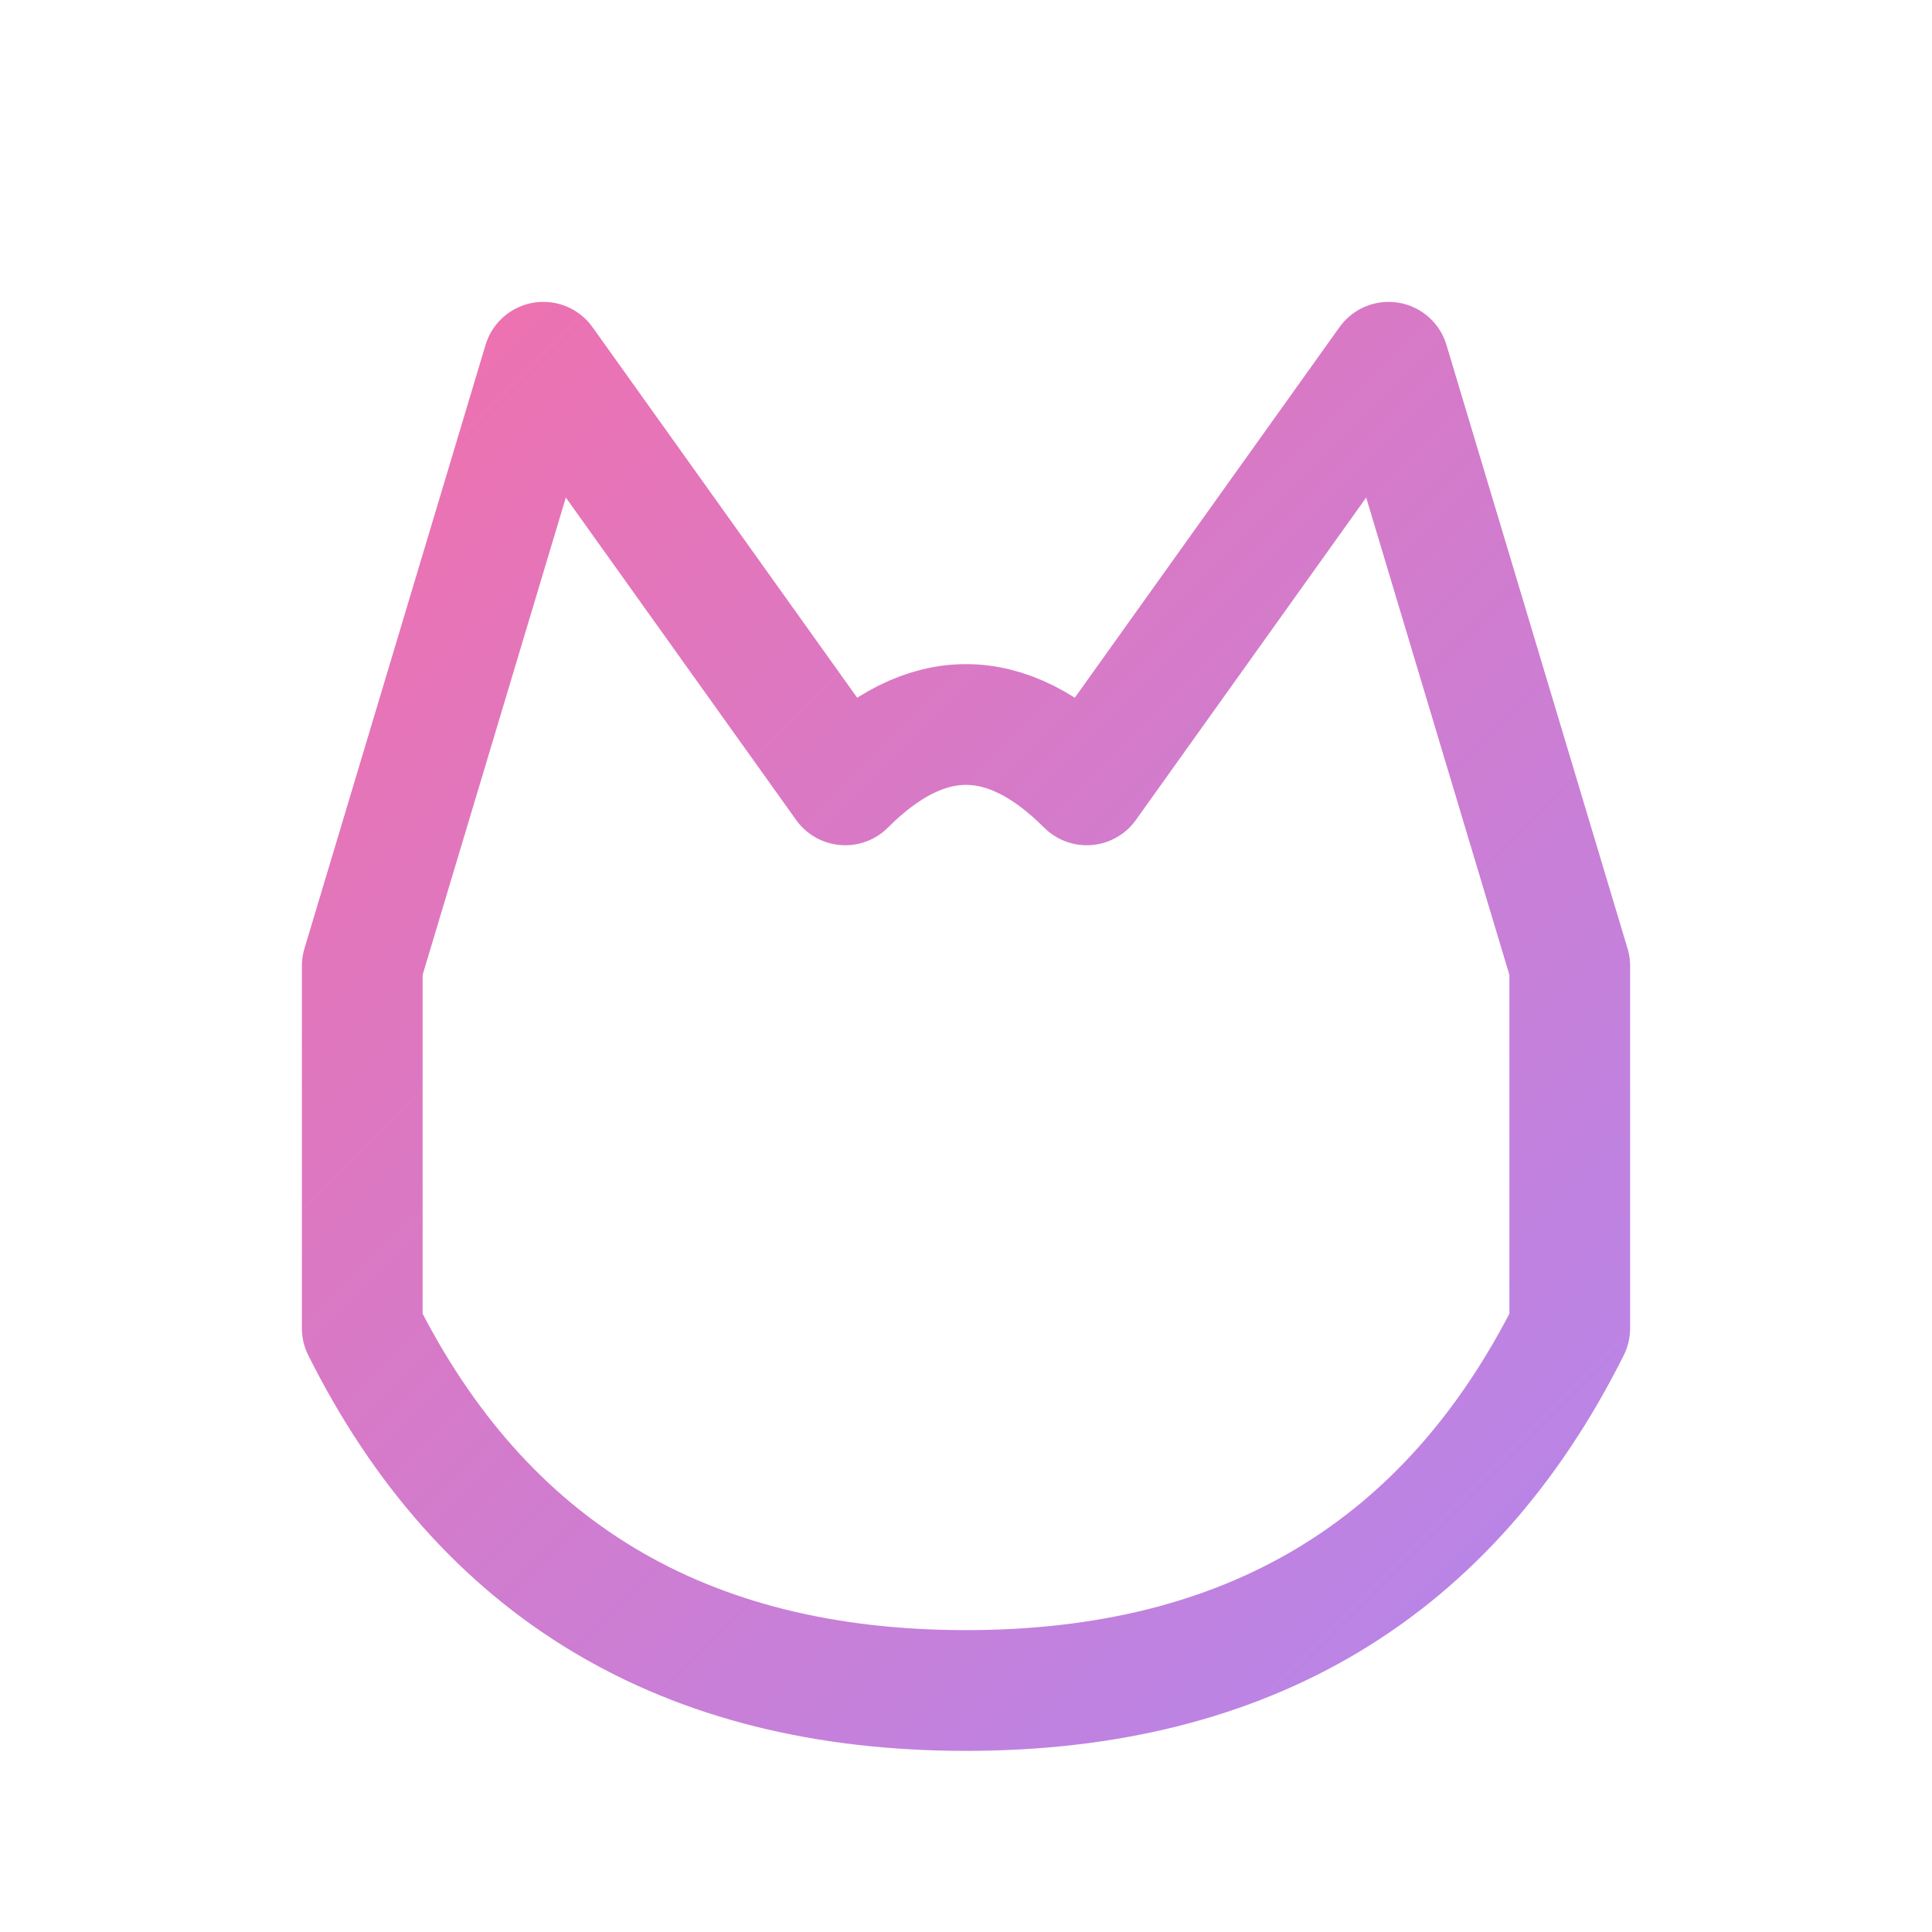
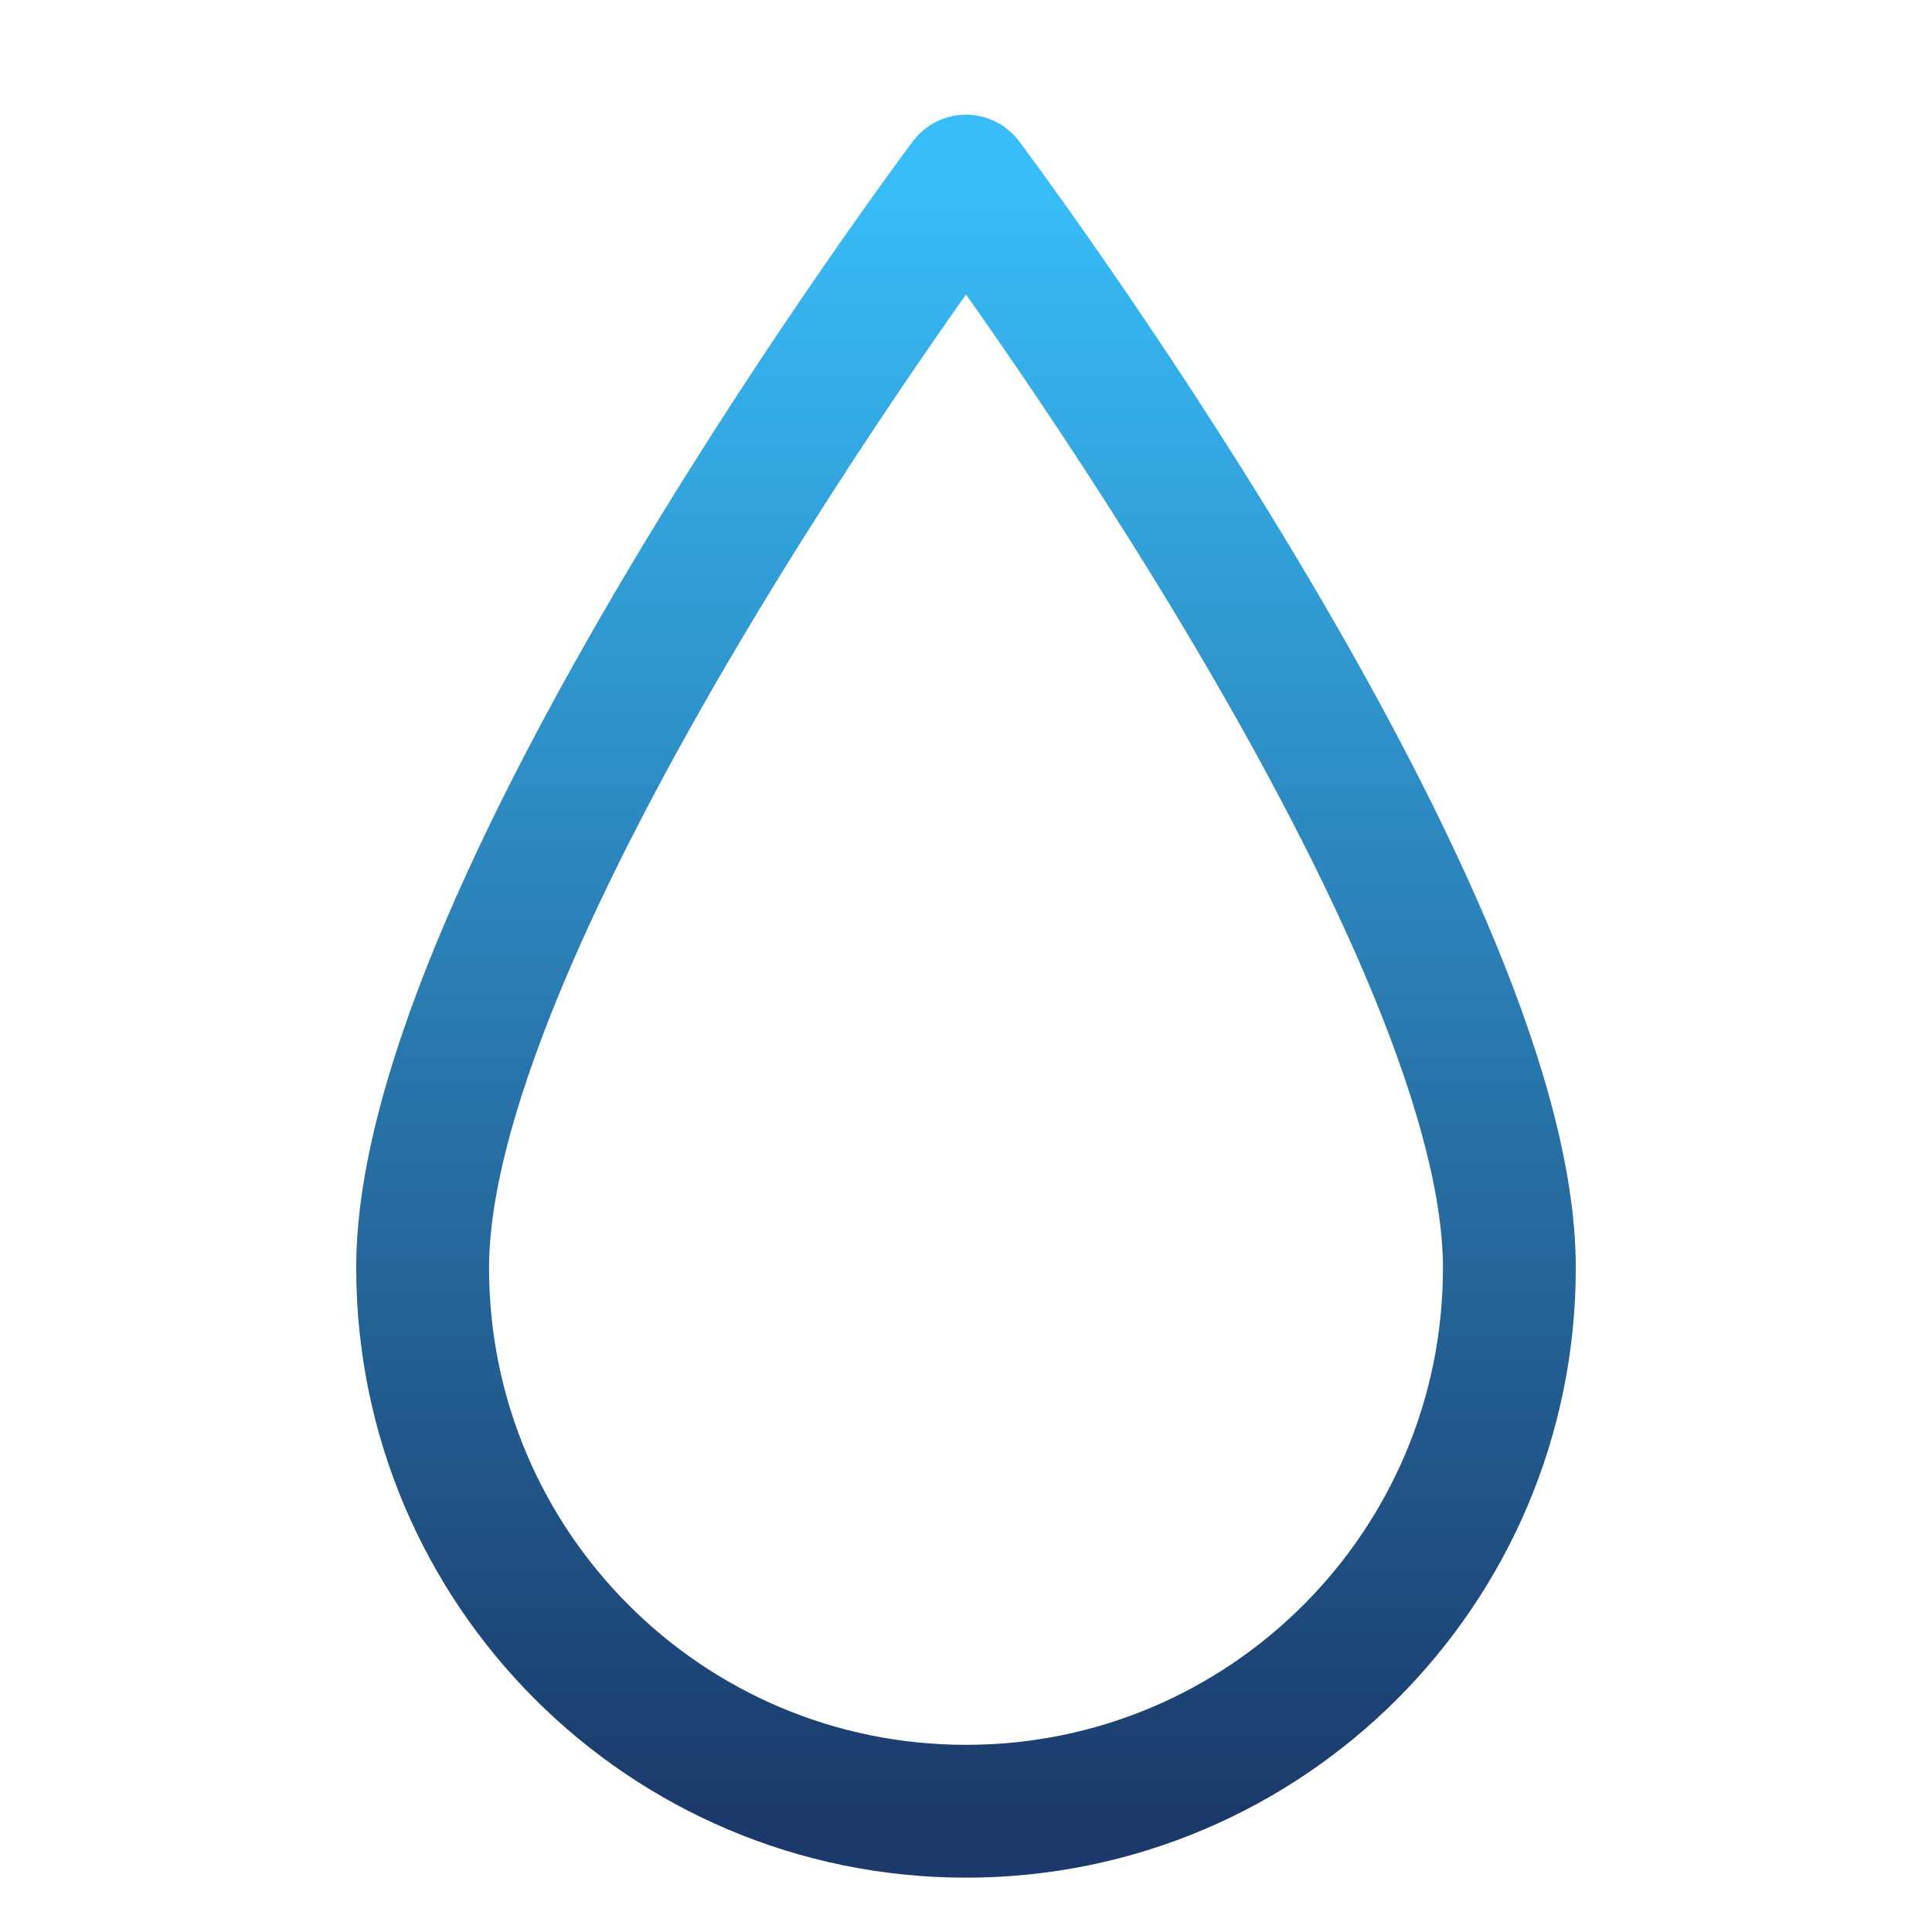
<svg xmlns="http://www.w3.org/2000/svg" viewBox="0 0 32 32" fill="none">
  <defs>
-     <linearGradient id="g" x1="0" y1="0" x2="32" y2="32" gradientUnits="userSpaceOnUse">
-       <stop offset="0%" stop-color="#FF6B9D" />
-       <stop offset="100%" stop-color="#A78BFA" />
+     <linearGradient id="g" x1="16" y1="3" x2="16" y2="30" gradientUnits="userSpaceOnUse">
+       <stop offset="0%" stop-color="#38BDF8" />
+       <stop offset="100%" stop-color="#1B3A6B" />
    </linearGradient>
  </defs>
-   <path d="M 16 28 Q 23 28 26 22 L 26 16 L 23 6 L 18 13 Q 17 12 16 12 Q 15 12 14 13 L 9 6 L 6 16 L 6 22 Q 9 28 16 28 Z" stroke="url(#g)" stroke-width="2" stroke-linejoin="round" stroke-linecap="round" />
+   <path d="M16 3 C16 3 25 15 25 21 A9 9 0 0 1 7 21 C7 15 16 3 16 3 Z" stroke="url(#g)" stroke-width="2.2" stroke-linejoin="round" stroke-linecap="round" fill="none" />
</svg>
